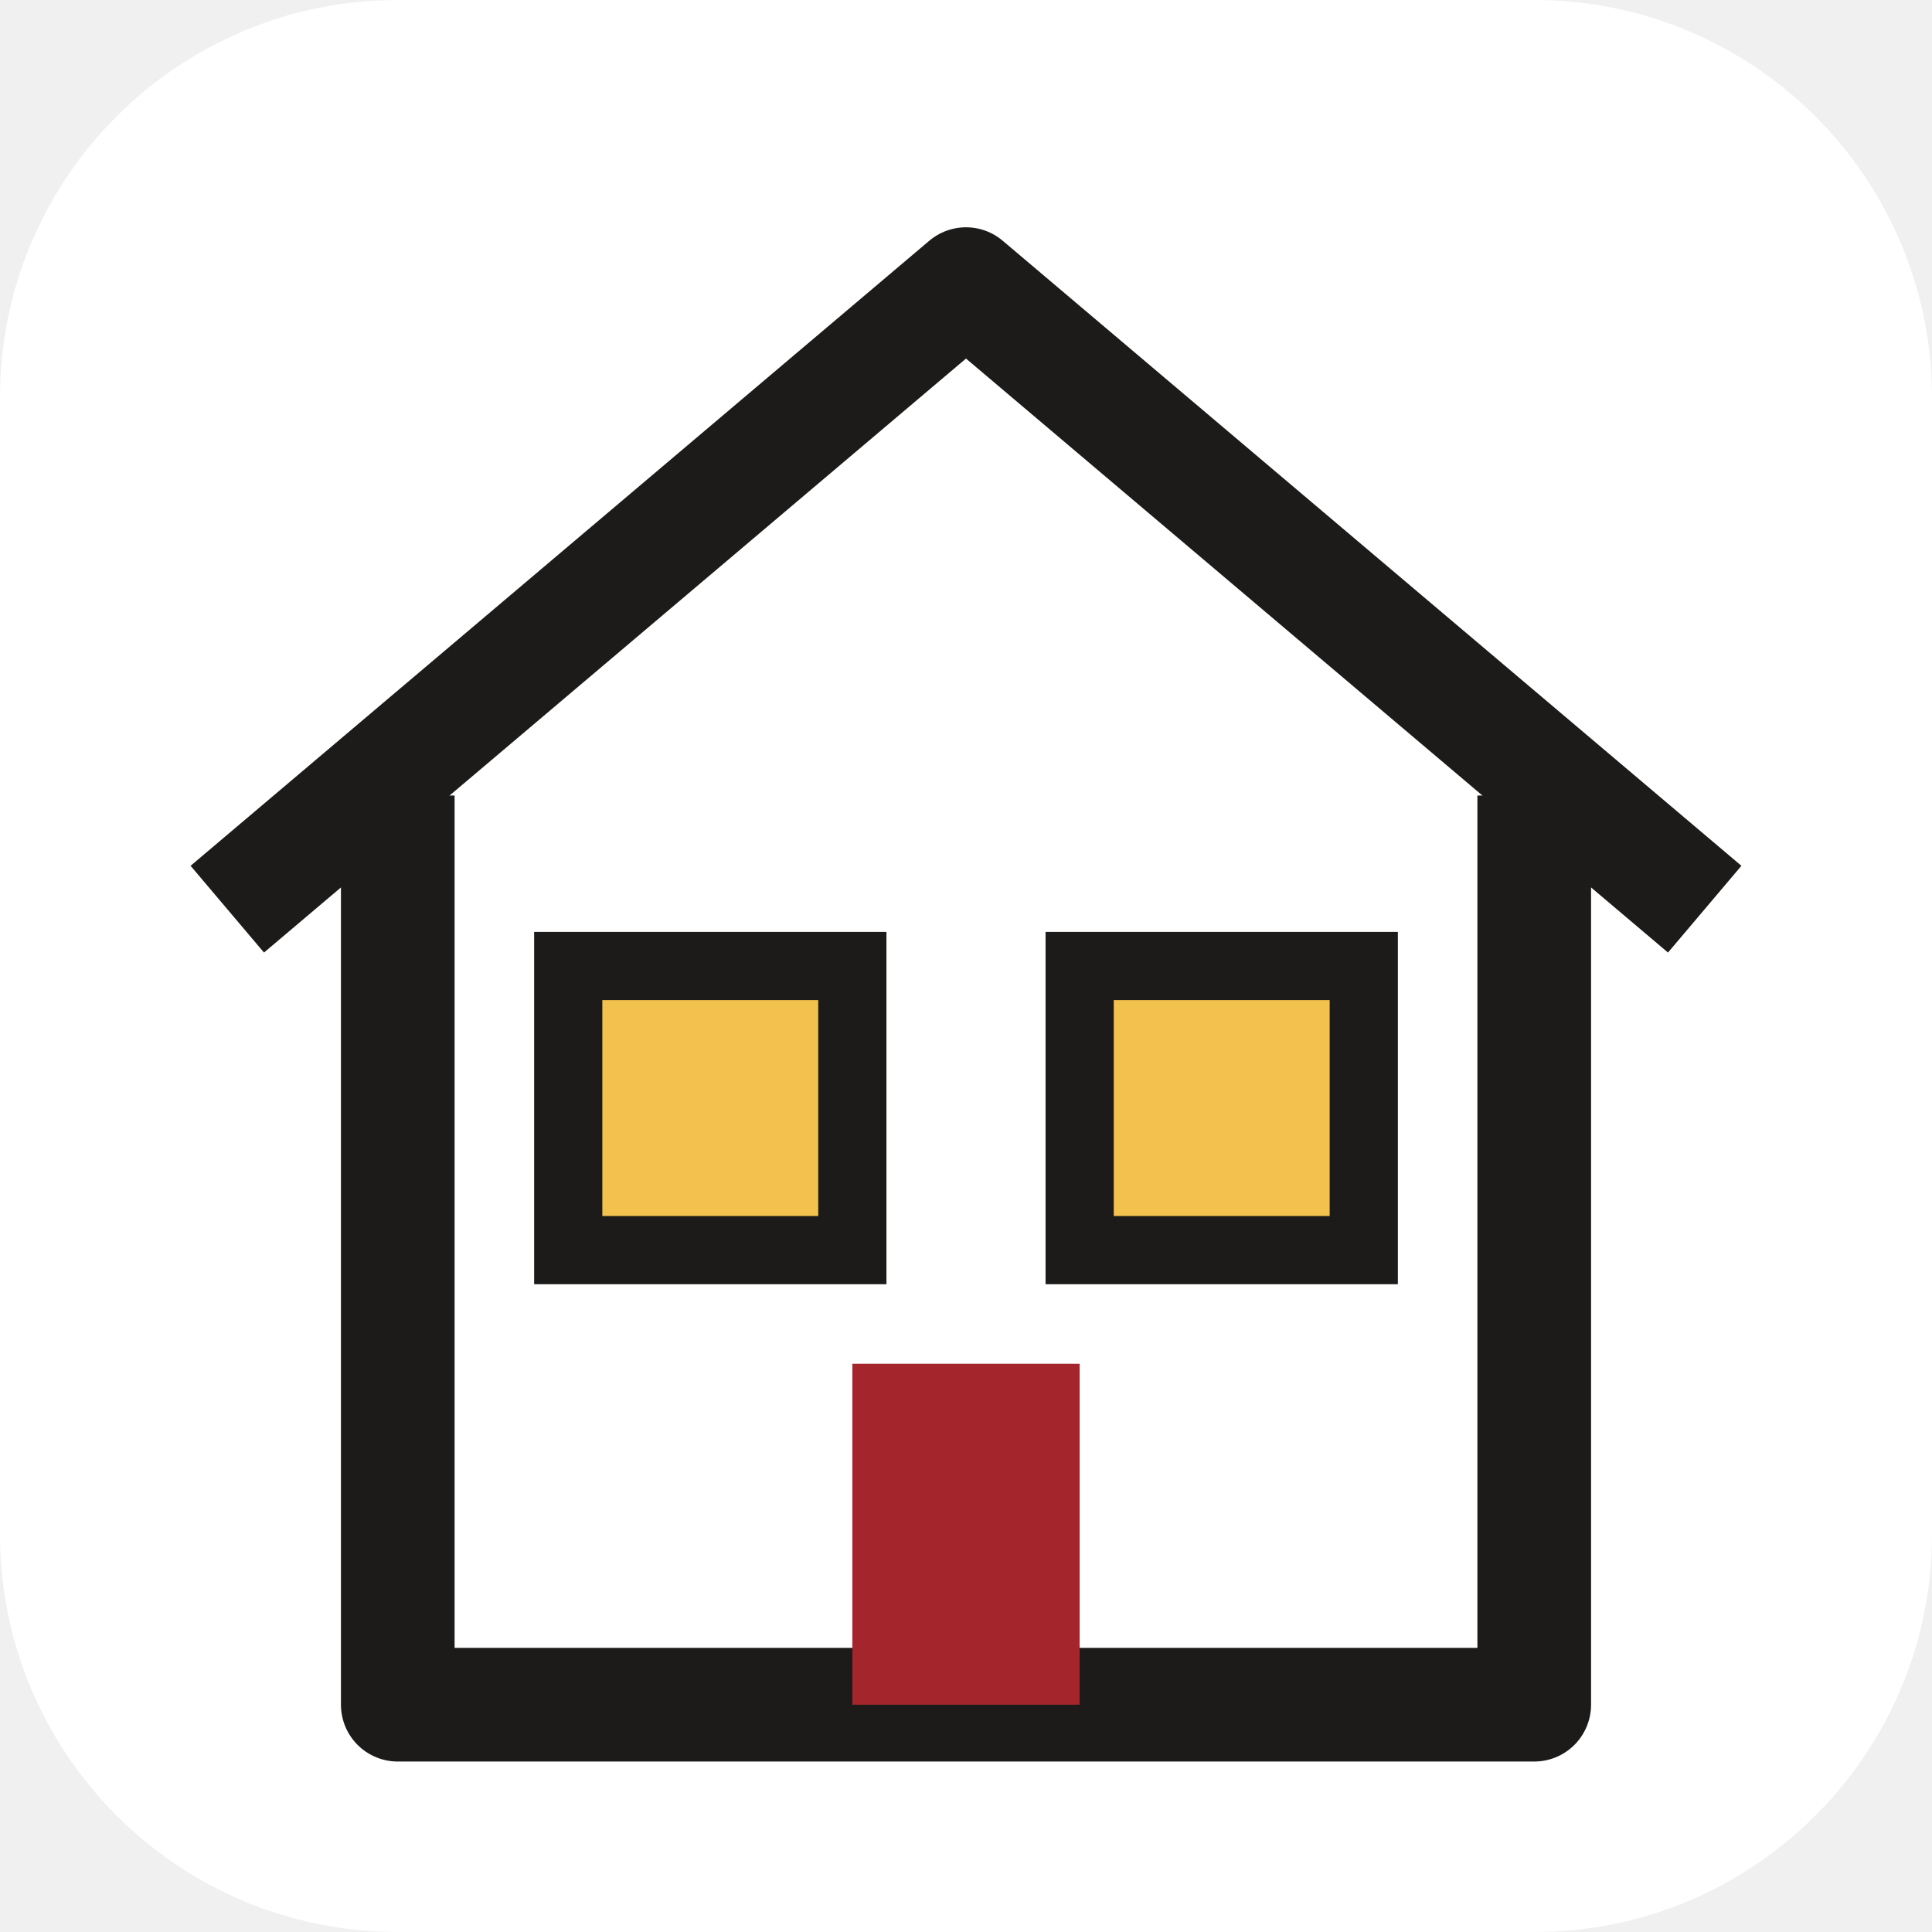
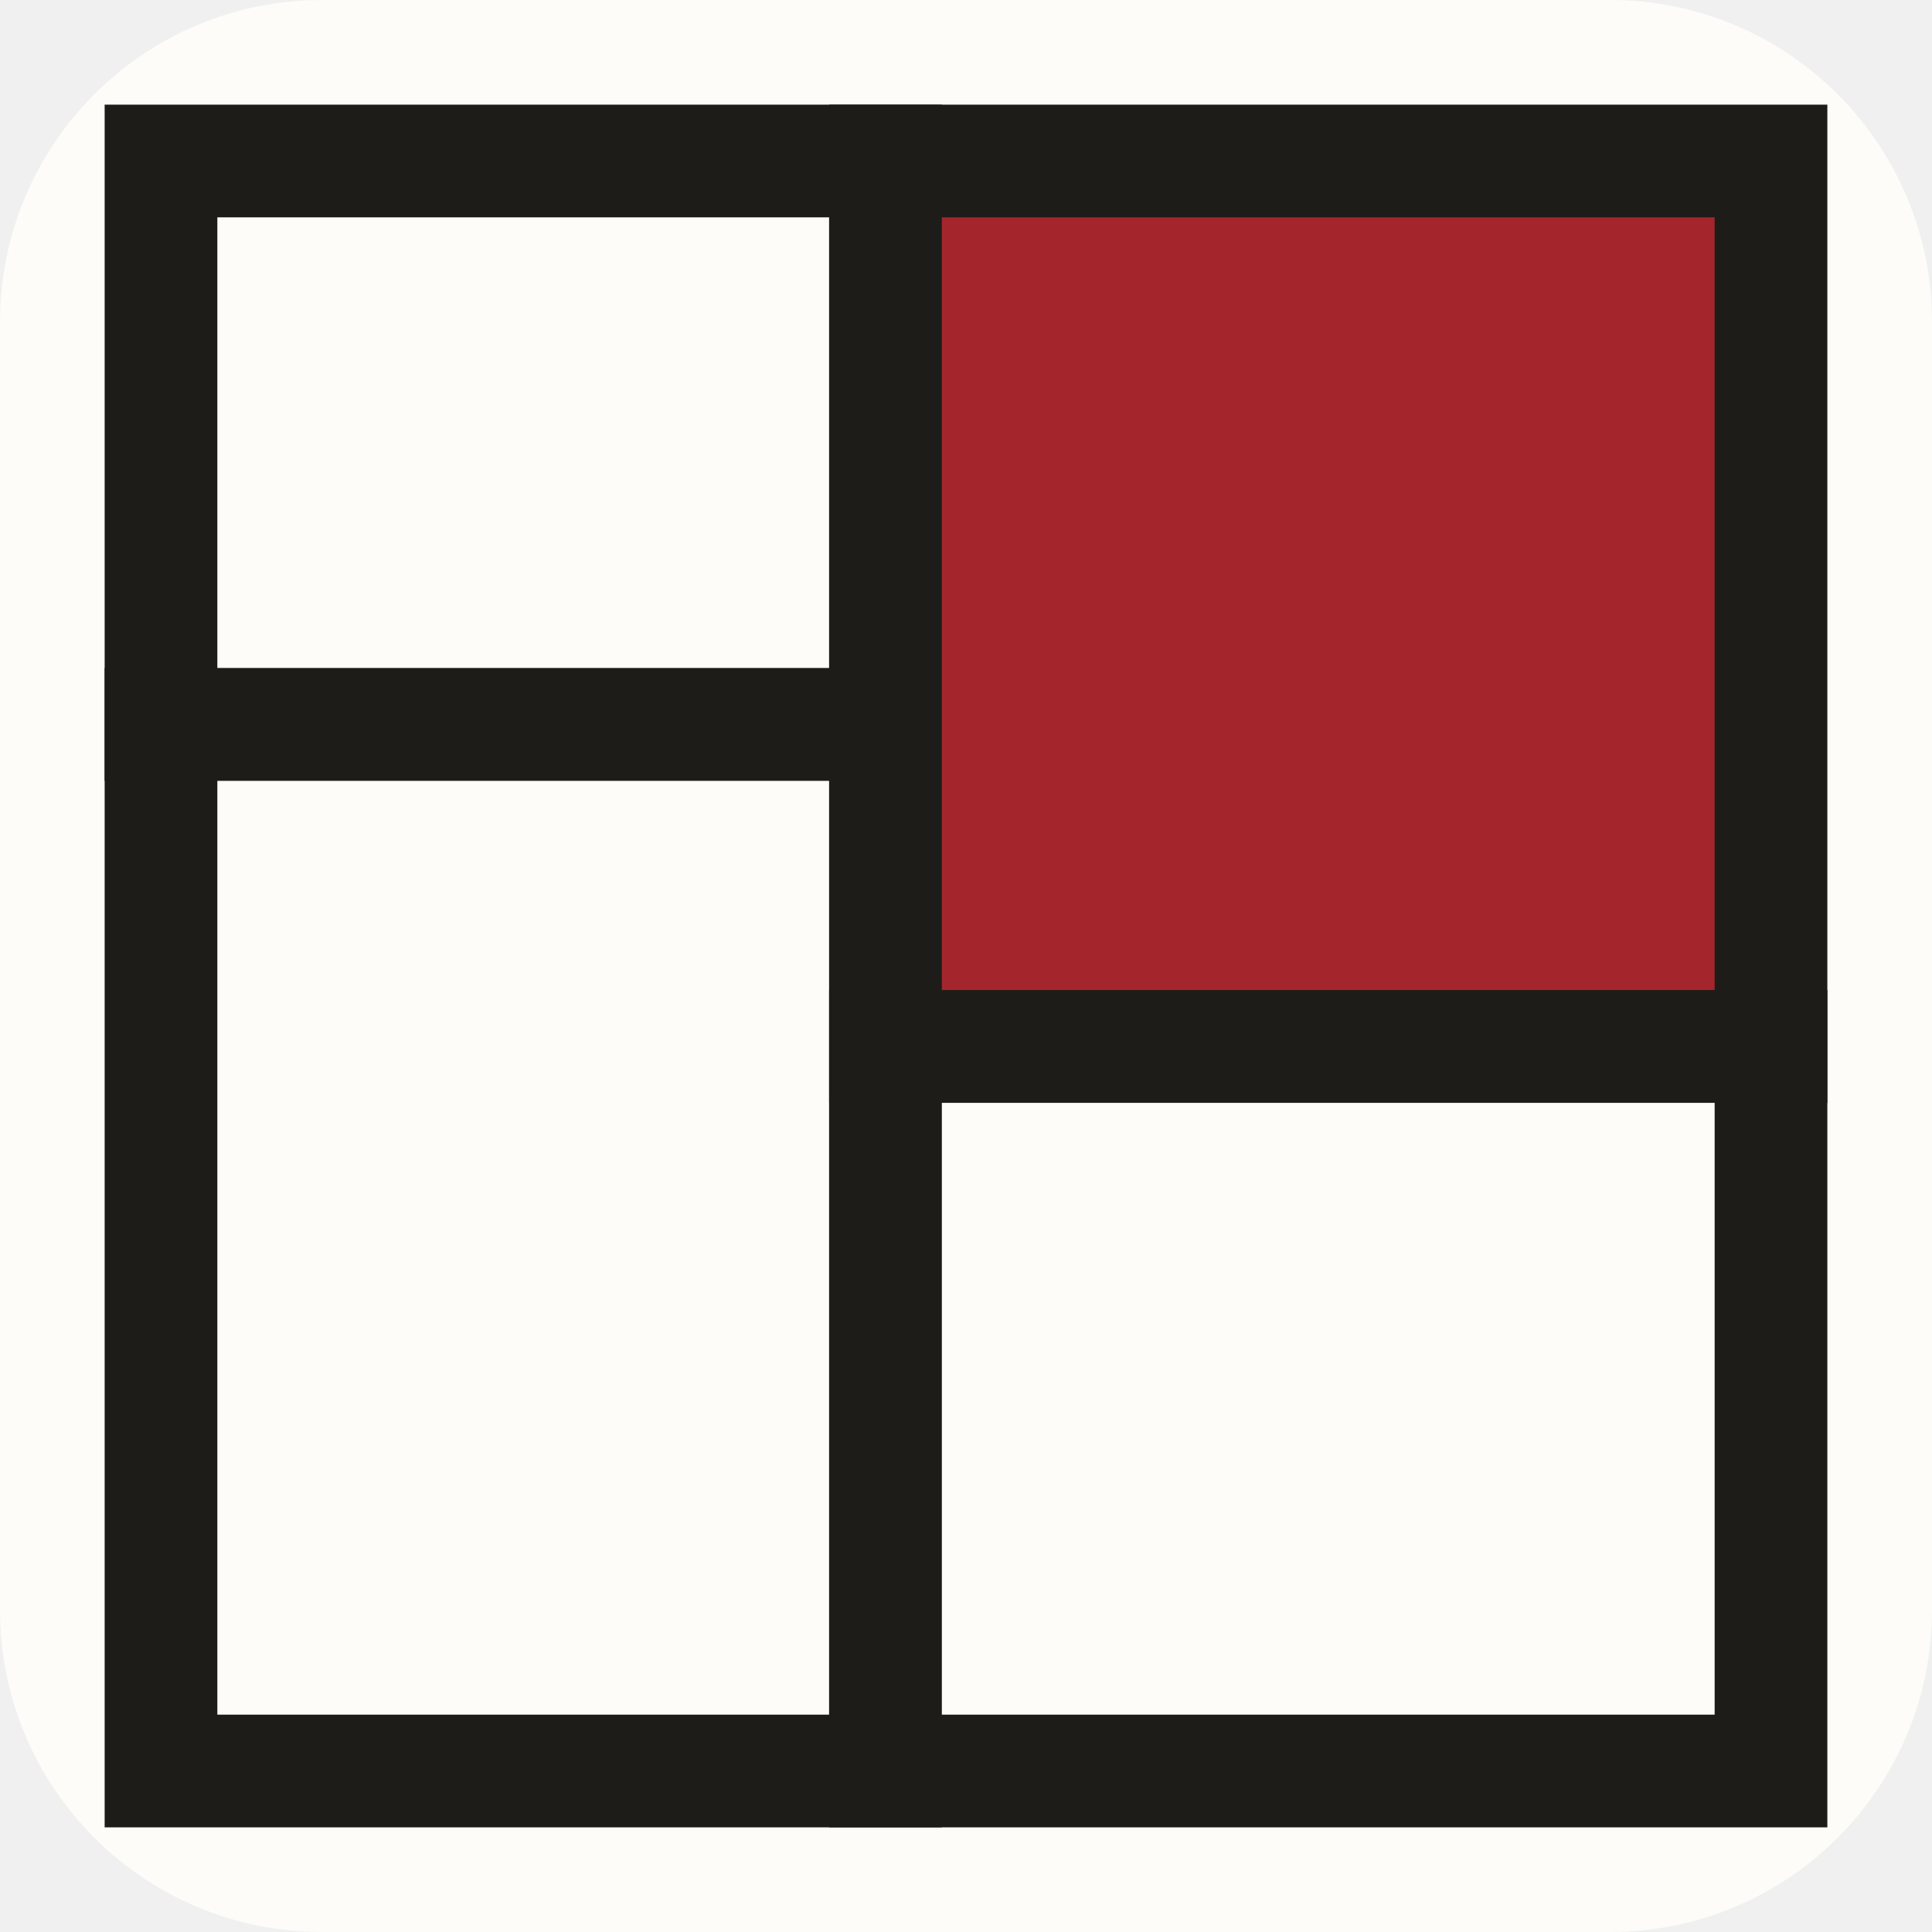
- <svg xmlns="http://www.w3.org/2000/svg" viewBox="0 0 34 34">
-   <rect width="34" height="34" rx="7" fill="#fff" />
-   <path d="M4 16 L17 5 L30 16" fill="none" stroke="#1c1b19" stroke-width="2" stroke-linejoin="round" />
-   <path d="M7 14 V30 H27 V14" fill="none" stroke="#1c1b19" stroke-width="2" stroke-linejoin="round" />
-   <rect x="10" y="17" width="5" height="5" fill="#f2c14e" stroke="#1c1b19" stroke-width="1.2" />
-   <rect x="19" y="17" width="5" height="5" fill="#f2c14e" stroke="#1c1b19" stroke-width="1.2" />
-   <rect x="15" y="24" width="4" height="6" fill="#a4262c" />
+ <svg xmlns="http://www.w3.org/2000/svg" viewBox="0 0 24 24">
+   <rect width="24" height="24" rx="4" fill="#fdfcf9" />
+   <g stroke="#1e1c19" stroke-width="1.4">
+     <rect x="2" y="2" width="9" height="7" fill="#fdfcf9" />
+     <rect x="2" y="9" width="9" height="13" fill="#fdfcf9" />
+     <rect x="11" y="2" width="11" height="11" fill="#a4262c" />
+     <rect x="11" y="13" width="11" height="9" fill="#fdfcf9" />
+   </g>
</svg>
